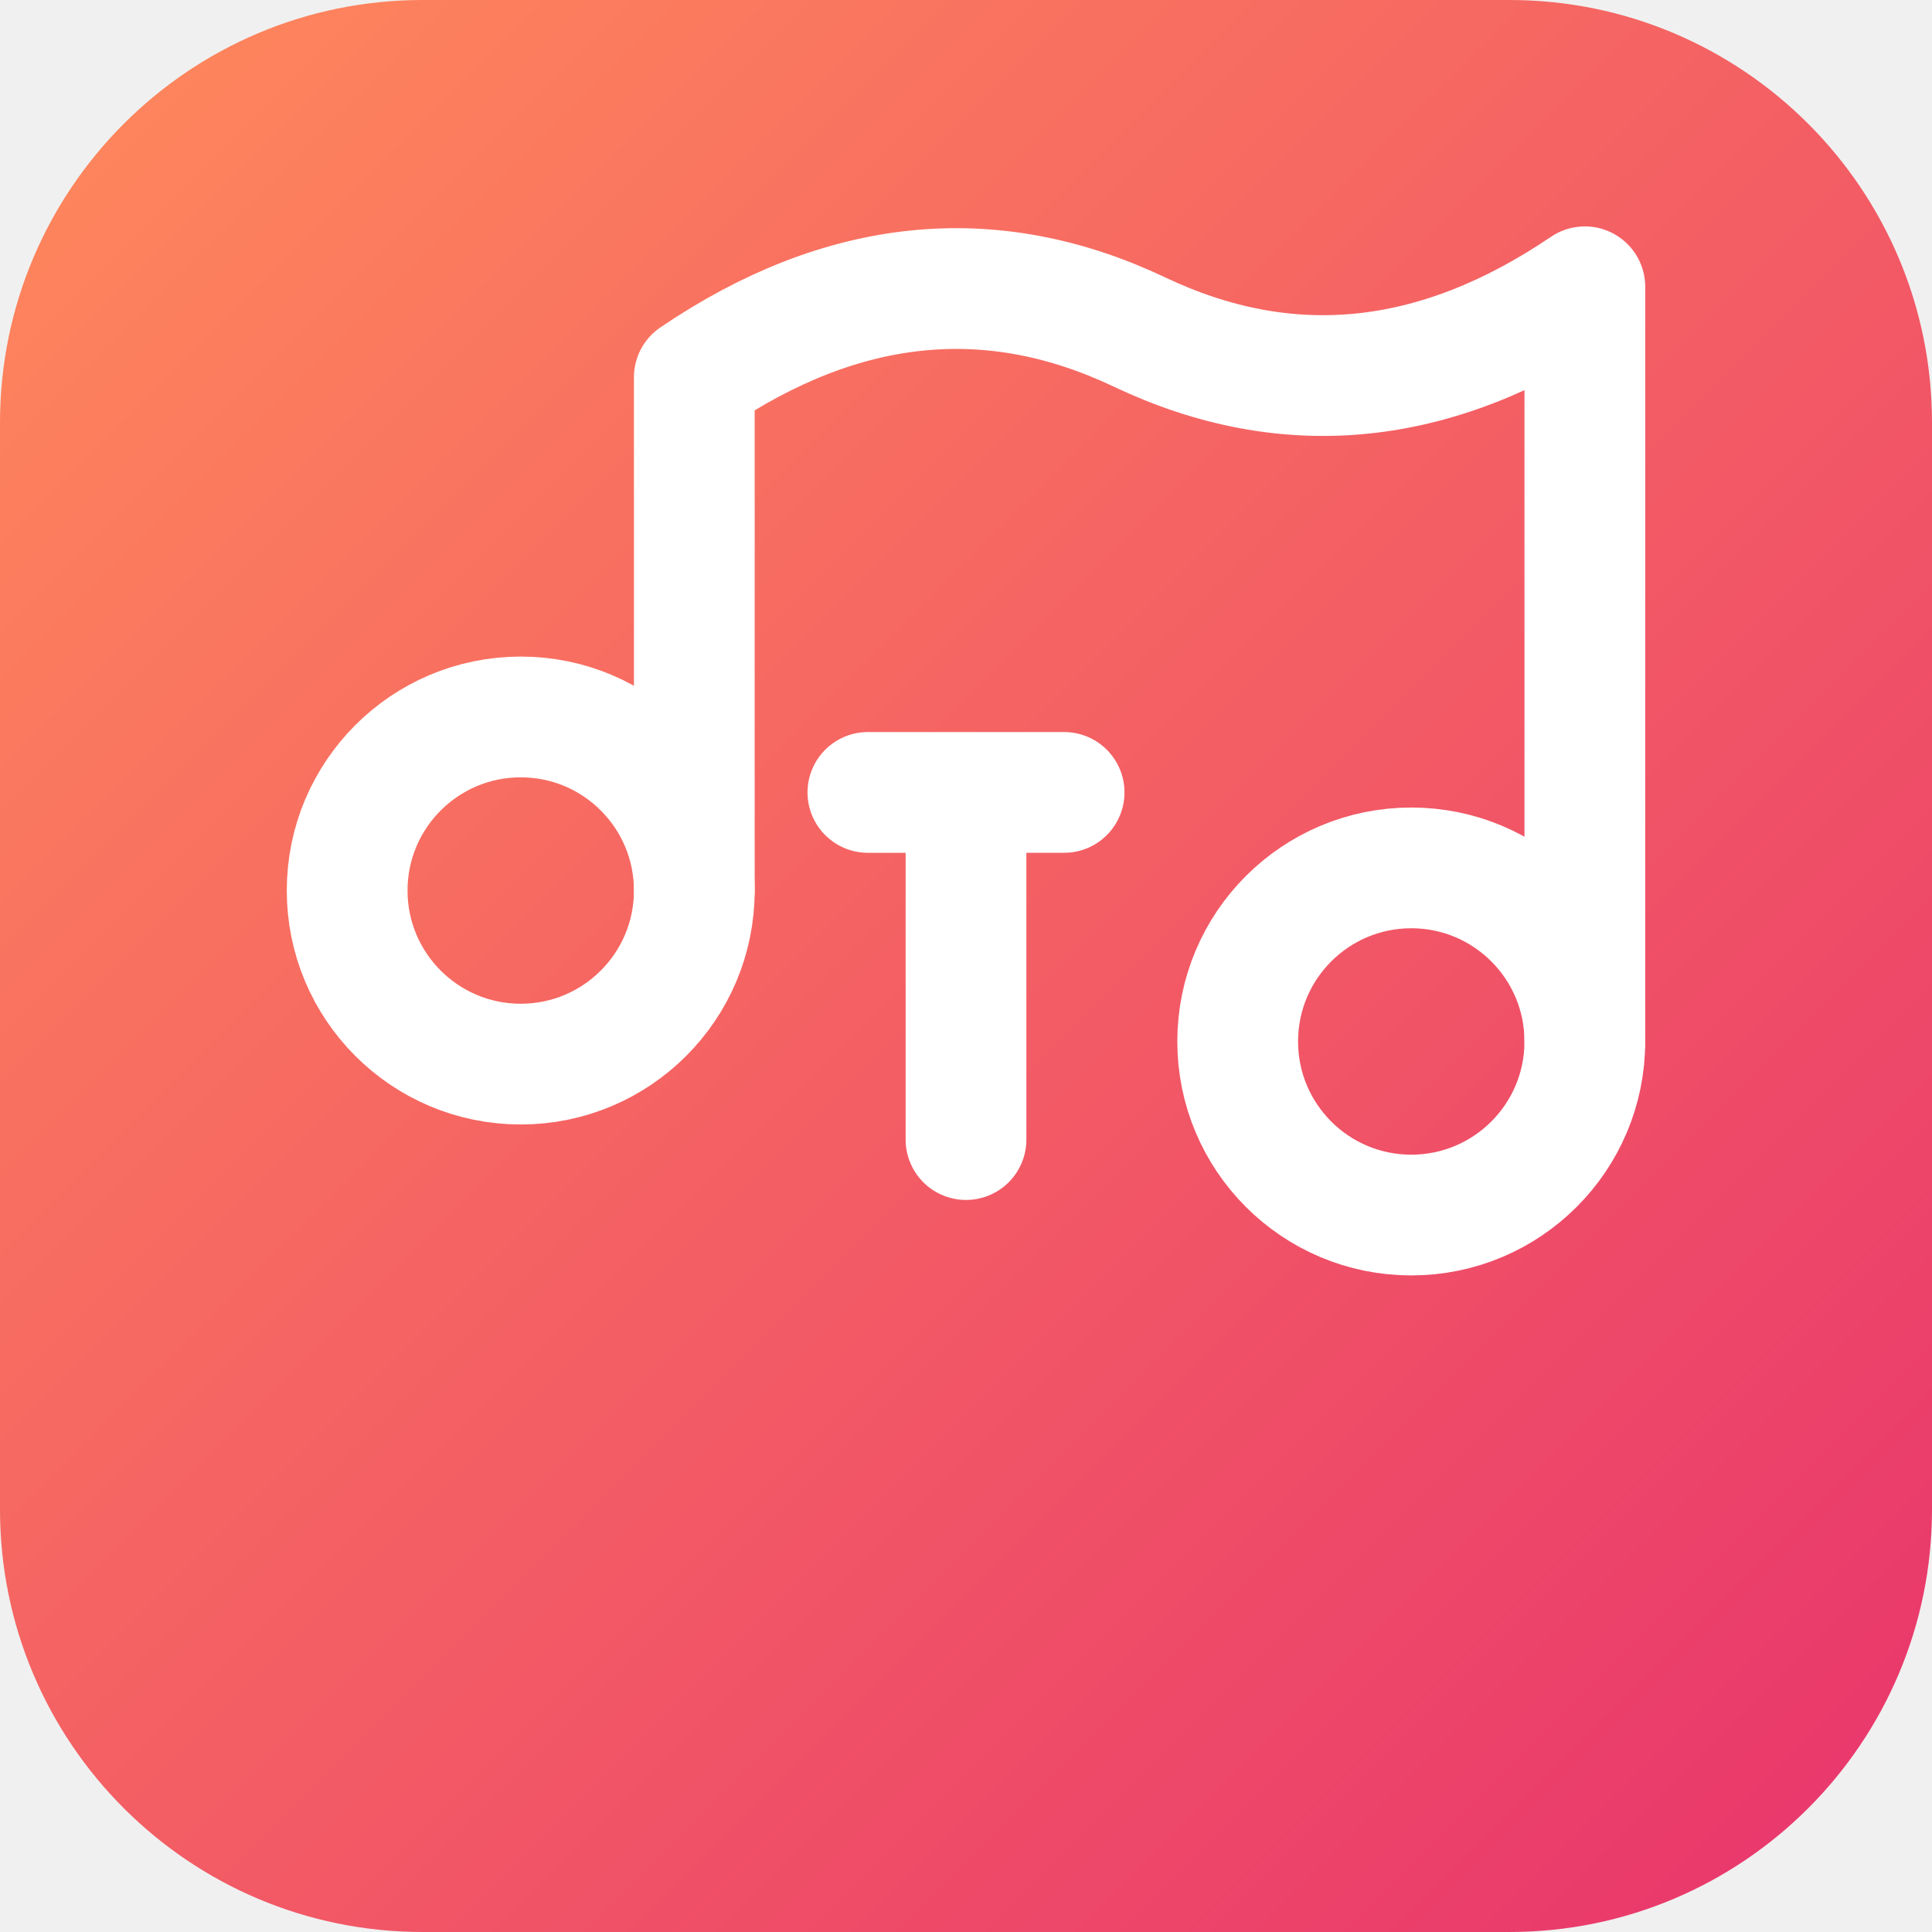
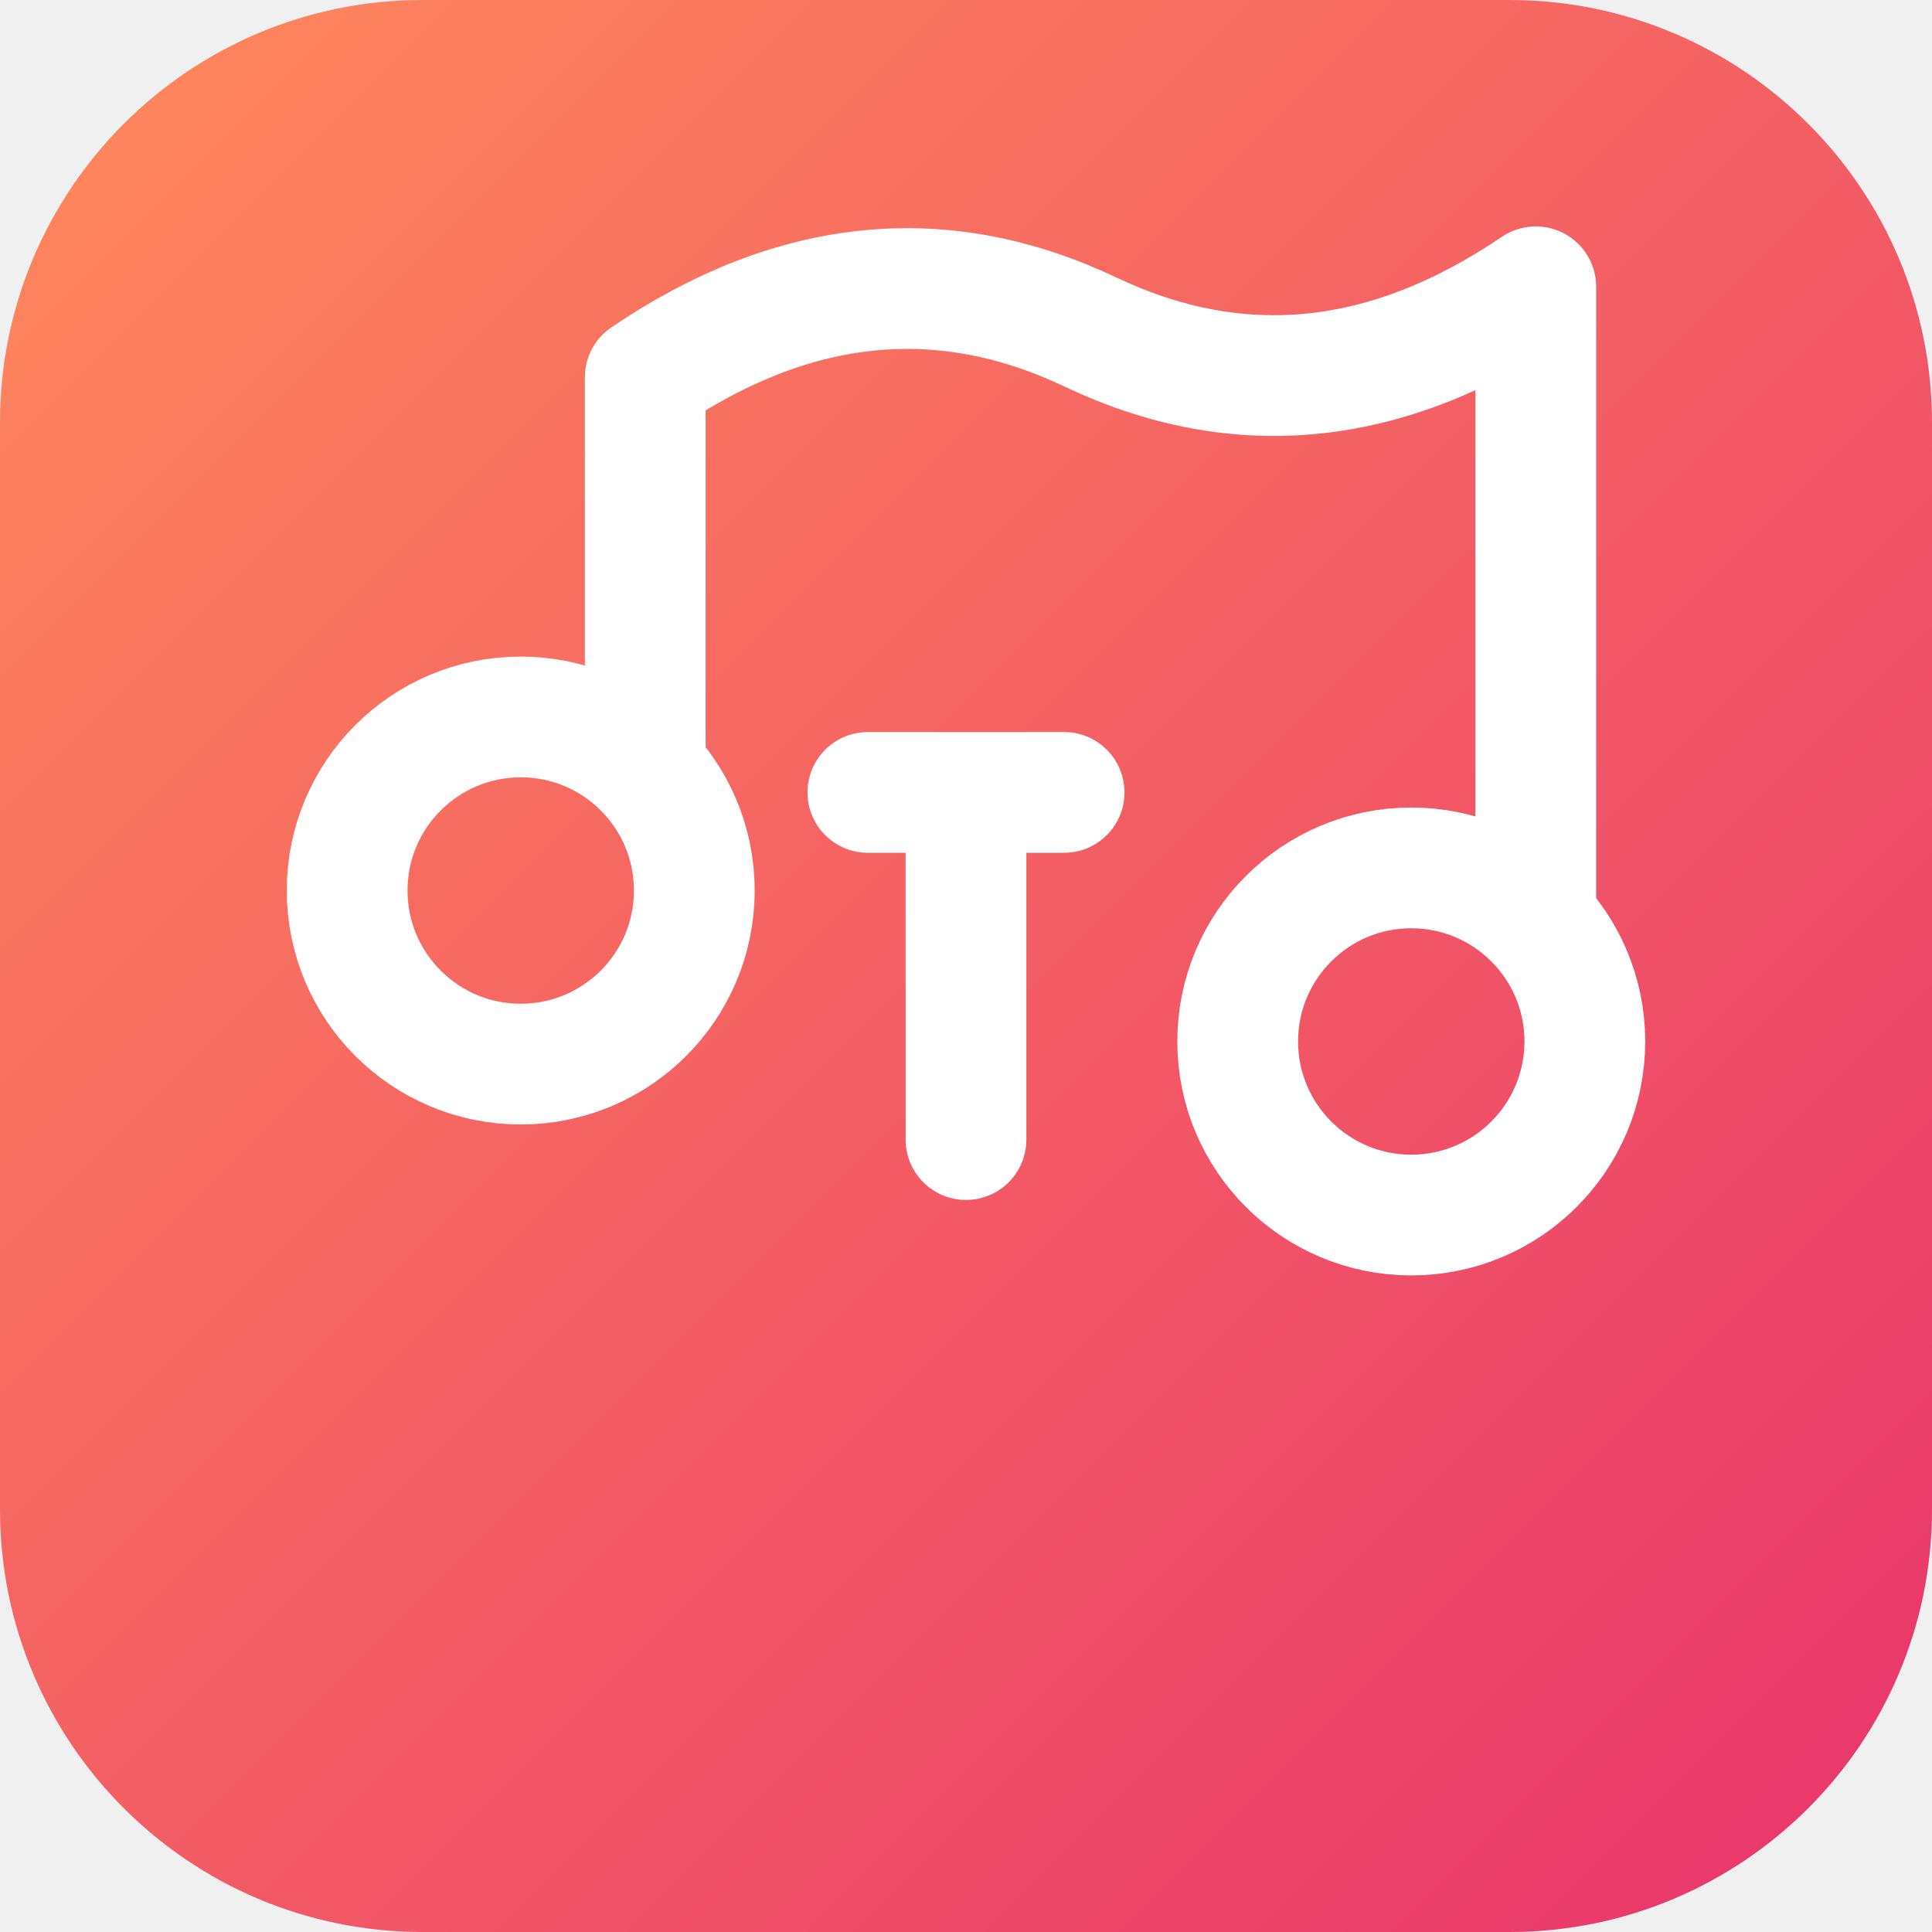
<svg xmlns="http://www.w3.org/2000/svg" viewBox="0 0 512 512">
  <defs>
    <linearGradient id="bg" x1="0" y1="0" x2="1" y2="1">
      <stop offset="0" stop-color="#ff8a5b" />
      <stop offset="1" stop-color="#e8336d" />
    </linearGradient>
  </defs>
  <rect width="512" height="512" rx="112" fill="url(#bg)" />
  <g fill="none" stroke="#fff" stroke-width="32" stroke-linecap="round" stroke-linejoin="round">
-     <path d="M184 236V100Q243 60 302 88T420 76V276" />
+     <path d="M171 203V100Q230 60 289 88T407 76V243" />
    <circle cx="138" cy="236" r="46" />
    <circle cx="374" cy="276" r="46" />
    <path d="M230 210H282M256 210V302" />
  </g>
</svg>
